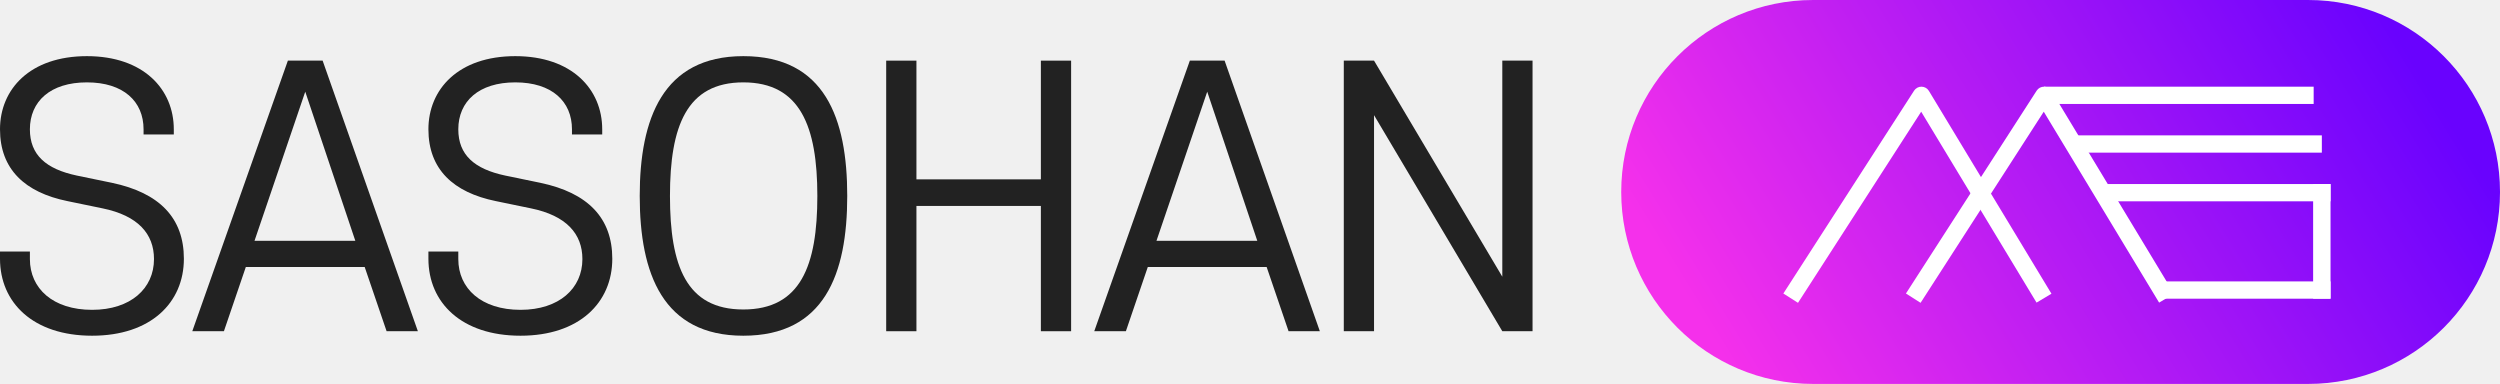
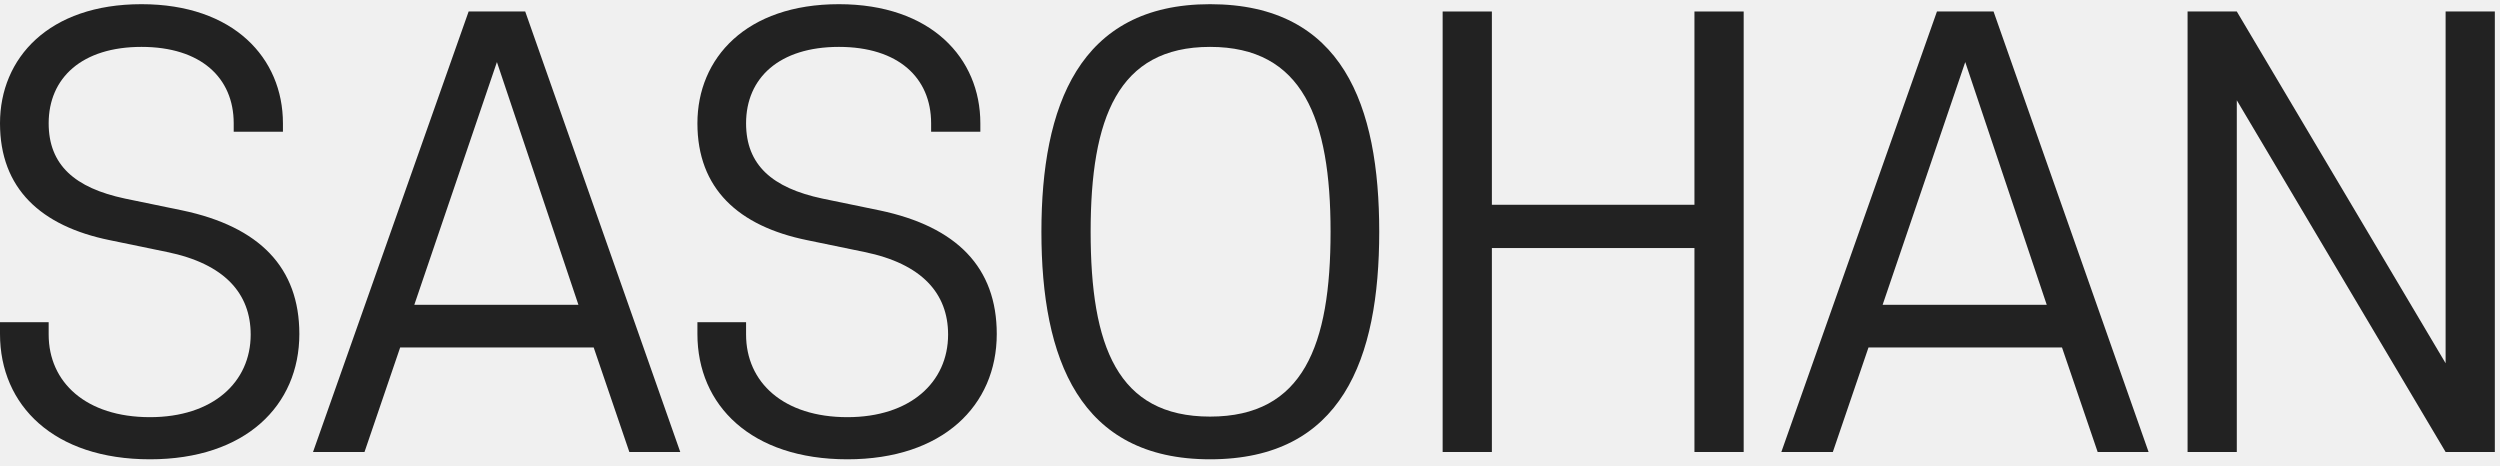
- <svg xmlns="http://www.w3.org/2000/svg" width="280" height="43" viewBox="0 0 280 43" fill="none">
-   <path d="M20.595 28.98C20.595 24.418 17.87 21.596 12.536 20.475L8.604 19.663C5.139 18.929 3.348 17.344 3.348 14.483C3.348 11.352 5.645 9.226 9.733 9.226C13.821 9.226 16.079 11.352 16.079 14.483V15.063H19.466V14.483C19.466 9.999 16.079 6.288 9.733 6.288C3.348 6.288 0 9.999 0 14.483C0 18.967 2.803 21.557 7.553 22.524L11.485 23.336C15.456 24.147 17.247 26.196 17.247 29.018C17.247 32.304 14.638 34.701 10.317 34.701C5.918 34.701 3.348 32.304 3.348 29.018V28.168H0V28.98C0 33.889 3.699 37.6 10.317 37.6C16.896 37.6 20.595 33.889 20.595 28.98Z" fill="#222222" />
-   <path d="M32.242 6.791L21.536 37.097H25.078L27.531 29.907H40.846L43.299 37.097H46.802L36.135 6.791H32.242ZM39.795 26.969H28.505L34.188 10.27L39.795 26.969Z" fill="#222222" />
-   <path d="M68.577 28.98C68.577 24.418 65.852 21.596 60.518 20.475L56.586 19.663C53.121 18.929 51.33 17.344 51.33 14.483C51.33 11.352 53.627 9.226 57.715 9.226C61.803 9.226 64.061 11.352 64.061 14.483V15.063H67.448V14.483C67.448 9.999 64.061 6.288 57.715 6.288C51.33 6.288 47.982 9.999 47.982 14.483C47.982 18.967 50.785 21.557 55.535 22.524L59.467 23.336C63.438 24.147 65.229 26.196 65.229 29.018C65.229 32.304 62.62 34.701 58.299 34.701C53.9 34.701 51.33 32.304 51.33 29.018V28.168H47.982V28.98C47.982 33.889 51.681 37.6 58.299 37.6C64.878 37.6 68.577 33.889 68.577 28.98Z" fill="#222222" />
-   <path d="M94.891 21.944C94.891 13.285 92.4 6.288 83.251 6.288C74.218 6.288 71.649 13.324 71.649 21.944C71.649 30.68 74.257 37.6 83.251 37.6C92.322 37.6 94.891 30.719 94.891 21.944ZM91.543 21.944C91.543 29.753 89.674 34.662 83.251 34.662C76.866 34.662 75.036 29.791 75.036 21.944C75.036 14.135 76.905 9.226 83.251 9.226C89.635 9.226 91.543 14.174 91.543 21.944Z" fill="#222222" />
-   <path d="M116.578 37.097H119.965V6.791H116.578V20.088H102.641V6.791H99.254V37.097H102.641V23.065H116.578V37.097Z" fill="#222222" />
-   <path d="M133.262 6.791L122.556 37.097H126.099L128.552 29.907H141.866L144.319 37.097H147.823L137.156 6.791H133.262ZM140.815 26.969H129.525L135.209 10.27L140.815 26.969Z" fill="#222222" />
-   <path d="M171.645 37.097V6.791H168.258V30.99L153.892 6.791H150.505V37.097H153.892V12.898L168.258 37.097H171.645Z" fill="#222222" />
-   <rect x="181.577" width="98.423" height="43" rx="21.5" fill="url(#paint0_linear_3728_48849)" />
-   <path fill-rule="evenodd" clip-rule="evenodd" d="M215.214 9.708C215.551 9.713 215.861 9.891 216.035 10.178L229.763 32.897L228.093 33.892L215.173 12.511L201.376 33.916L199.735 32.873L214.379 10.154C214.561 9.872 214.876 9.703 215.214 9.708Z" fill="white" />
-   <path fill-rule="evenodd" clip-rule="evenodd" d="M228.942 9.708C229.279 9.713 229.59 9.891 229.763 10.178L243.492 32.897L241.821 33.892L228.901 12.511L215.105 33.916L213.464 32.873L228.107 10.154C228.289 9.872 228.605 9.703 228.942 9.708Z" fill="white" />
-   <path fill-rule="evenodd" clip-rule="evenodd" d="M228.928 9.708H259.13V11.643H228.928V9.708Z" fill="white" />
-   <path fill-rule="evenodd" clip-rule="evenodd" d="M232.589 15.161L260.046 15.161V17.096L232.589 17.096V15.161Z" fill="white" />
-   <path fill-rule="evenodd" clip-rule="evenodd" d="M235.276 20.613L261.02 20.613L261.02 22.547L235.276 22.547L235.276 20.613Z" fill="white" />
-   <path fill-rule="evenodd" clip-rule="evenodd" d="M261.02 20.613L261.02 33.452L259.071 33.452L259.071 20.613L261.02 20.613Z" fill="white" />
-   <path fill-rule="evenodd" clip-rule="evenodd" d="M261.02 33.453L241.683 33.453L241.683 31.518L261.02 31.518L261.02 33.453Z" fill="white" />
-   <defs>
-     <linearGradient id="paint0_linear_3728_48849" x1="266.08" y1="-2.83562e-06" x2="195.12" y2="43.44" gradientUnits="userSpaceOnUse">
-       <stop stop-color="#6902FE" />
-       <stop offset="1" stop-color="#F530EB" />
-     </linearGradient>
-   </defs>
+ <svg xmlns="http://www.w3.org/2000/svg" width="172" height="32" viewBox="0 0 172 32" fill="none">
+   <path d="M20.595 22.98C20.595 18.418 17.87 15.596 12.536 14.475L8.604 13.663C5.139 12.929 3.348 11.344 3.348 8.483C3.348 5.352 5.645 3.226 9.733 3.226C13.821 3.226 16.079 5.352 16.079 8.483V9.063H19.466V8.483C19.466 3.999 16.079 0.288 9.733 0.288C3.348 0.288 0 3.999 0 8.483C0 12.967 2.803 15.557 7.553 16.524L11.485 17.336C15.456 18.147 17.247 20.196 17.247 23.018C17.247 26.304 14.638 28.701 10.317 28.701C5.918 28.701 3.348 26.304 3.348 23.018V22.168H0V22.98C0 27.889 3.699 31.6 10.317 31.6C16.896 31.6 20.595 27.889 20.595 22.98Z" fill="#222222" />
+   <path d="M32.242 0.791L21.536 31.097H25.078L27.531 23.907H40.846L43.299 31.097H46.802L36.135 0.791H32.242ZM39.795 20.969H28.505L34.188 4.27L39.795 20.969Z" fill="#222222" />
+   <path d="M68.577 22.98C68.577 18.418 65.852 15.596 60.518 14.475L56.586 13.663C53.121 12.929 51.33 11.344 51.33 8.483C51.33 5.352 53.627 3.226 57.715 3.226C61.803 3.226 64.061 5.352 64.061 8.483V9.063H67.448V8.483C67.448 3.999 64.061 0.288 57.715 0.288C51.33 0.288 47.982 3.999 47.982 8.483C47.982 12.967 50.785 15.557 55.535 16.524L59.467 17.336C63.438 18.147 65.229 20.196 65.229 23.018C65.229 26.304 62.62 28.701 58.299 28.701C53.9 28.701 51.33 26.304 51.33 23.018V22.168H47.982V22.98C47.982 27.889 51.681 31.6 58.299 31.6C64.878 31.6 68.577 27.889 68.577 22.98Z" fill="#222222" />
+   <path d="M94.891 15.944C94.891 7.285 92.4 0.288 83.251 0.288C74.218 0.288 71.649 7.324 71.649 15.944C71.649 24.68 74.257 31.6 83.251 31.6C92.322 31.6 94.891 24.719 94.891 15.944ZM91.543 15.944C91.543 23.753 89.674 28.662 83.251 28.662C76.866 28.662 75.036 23.791 75.036 15.944C75.036 8.135 76.905 3.226 83.251 3.226C89.635 3.226 91.543 8.174 91.543 15.944Z" fill="#222222" />
+   <path d="M116.578 31.097H119.965V0.791H116.578V14.088H102.641V0.791H99.254V31.097H102.641V17.065H116.578V31.097Z" fill="#222222" />
+   <path d="M133.262 0.791L122.556 31.097H126.099L128.552 23.907H141.866L144.319 31.097H147.823L137.156 0.791H133.262ZM140.815 20.969H129.525L135.209 4.27L140.815 20.969Z" fill="#222222" />
+   <path d="M171.645 31.097V0.791H168.258V24.99L153.892 0.791H150.505V31.097H153.892V6.898L168.258 31.097H171.645Z" fill="#222222" />
</svg>
